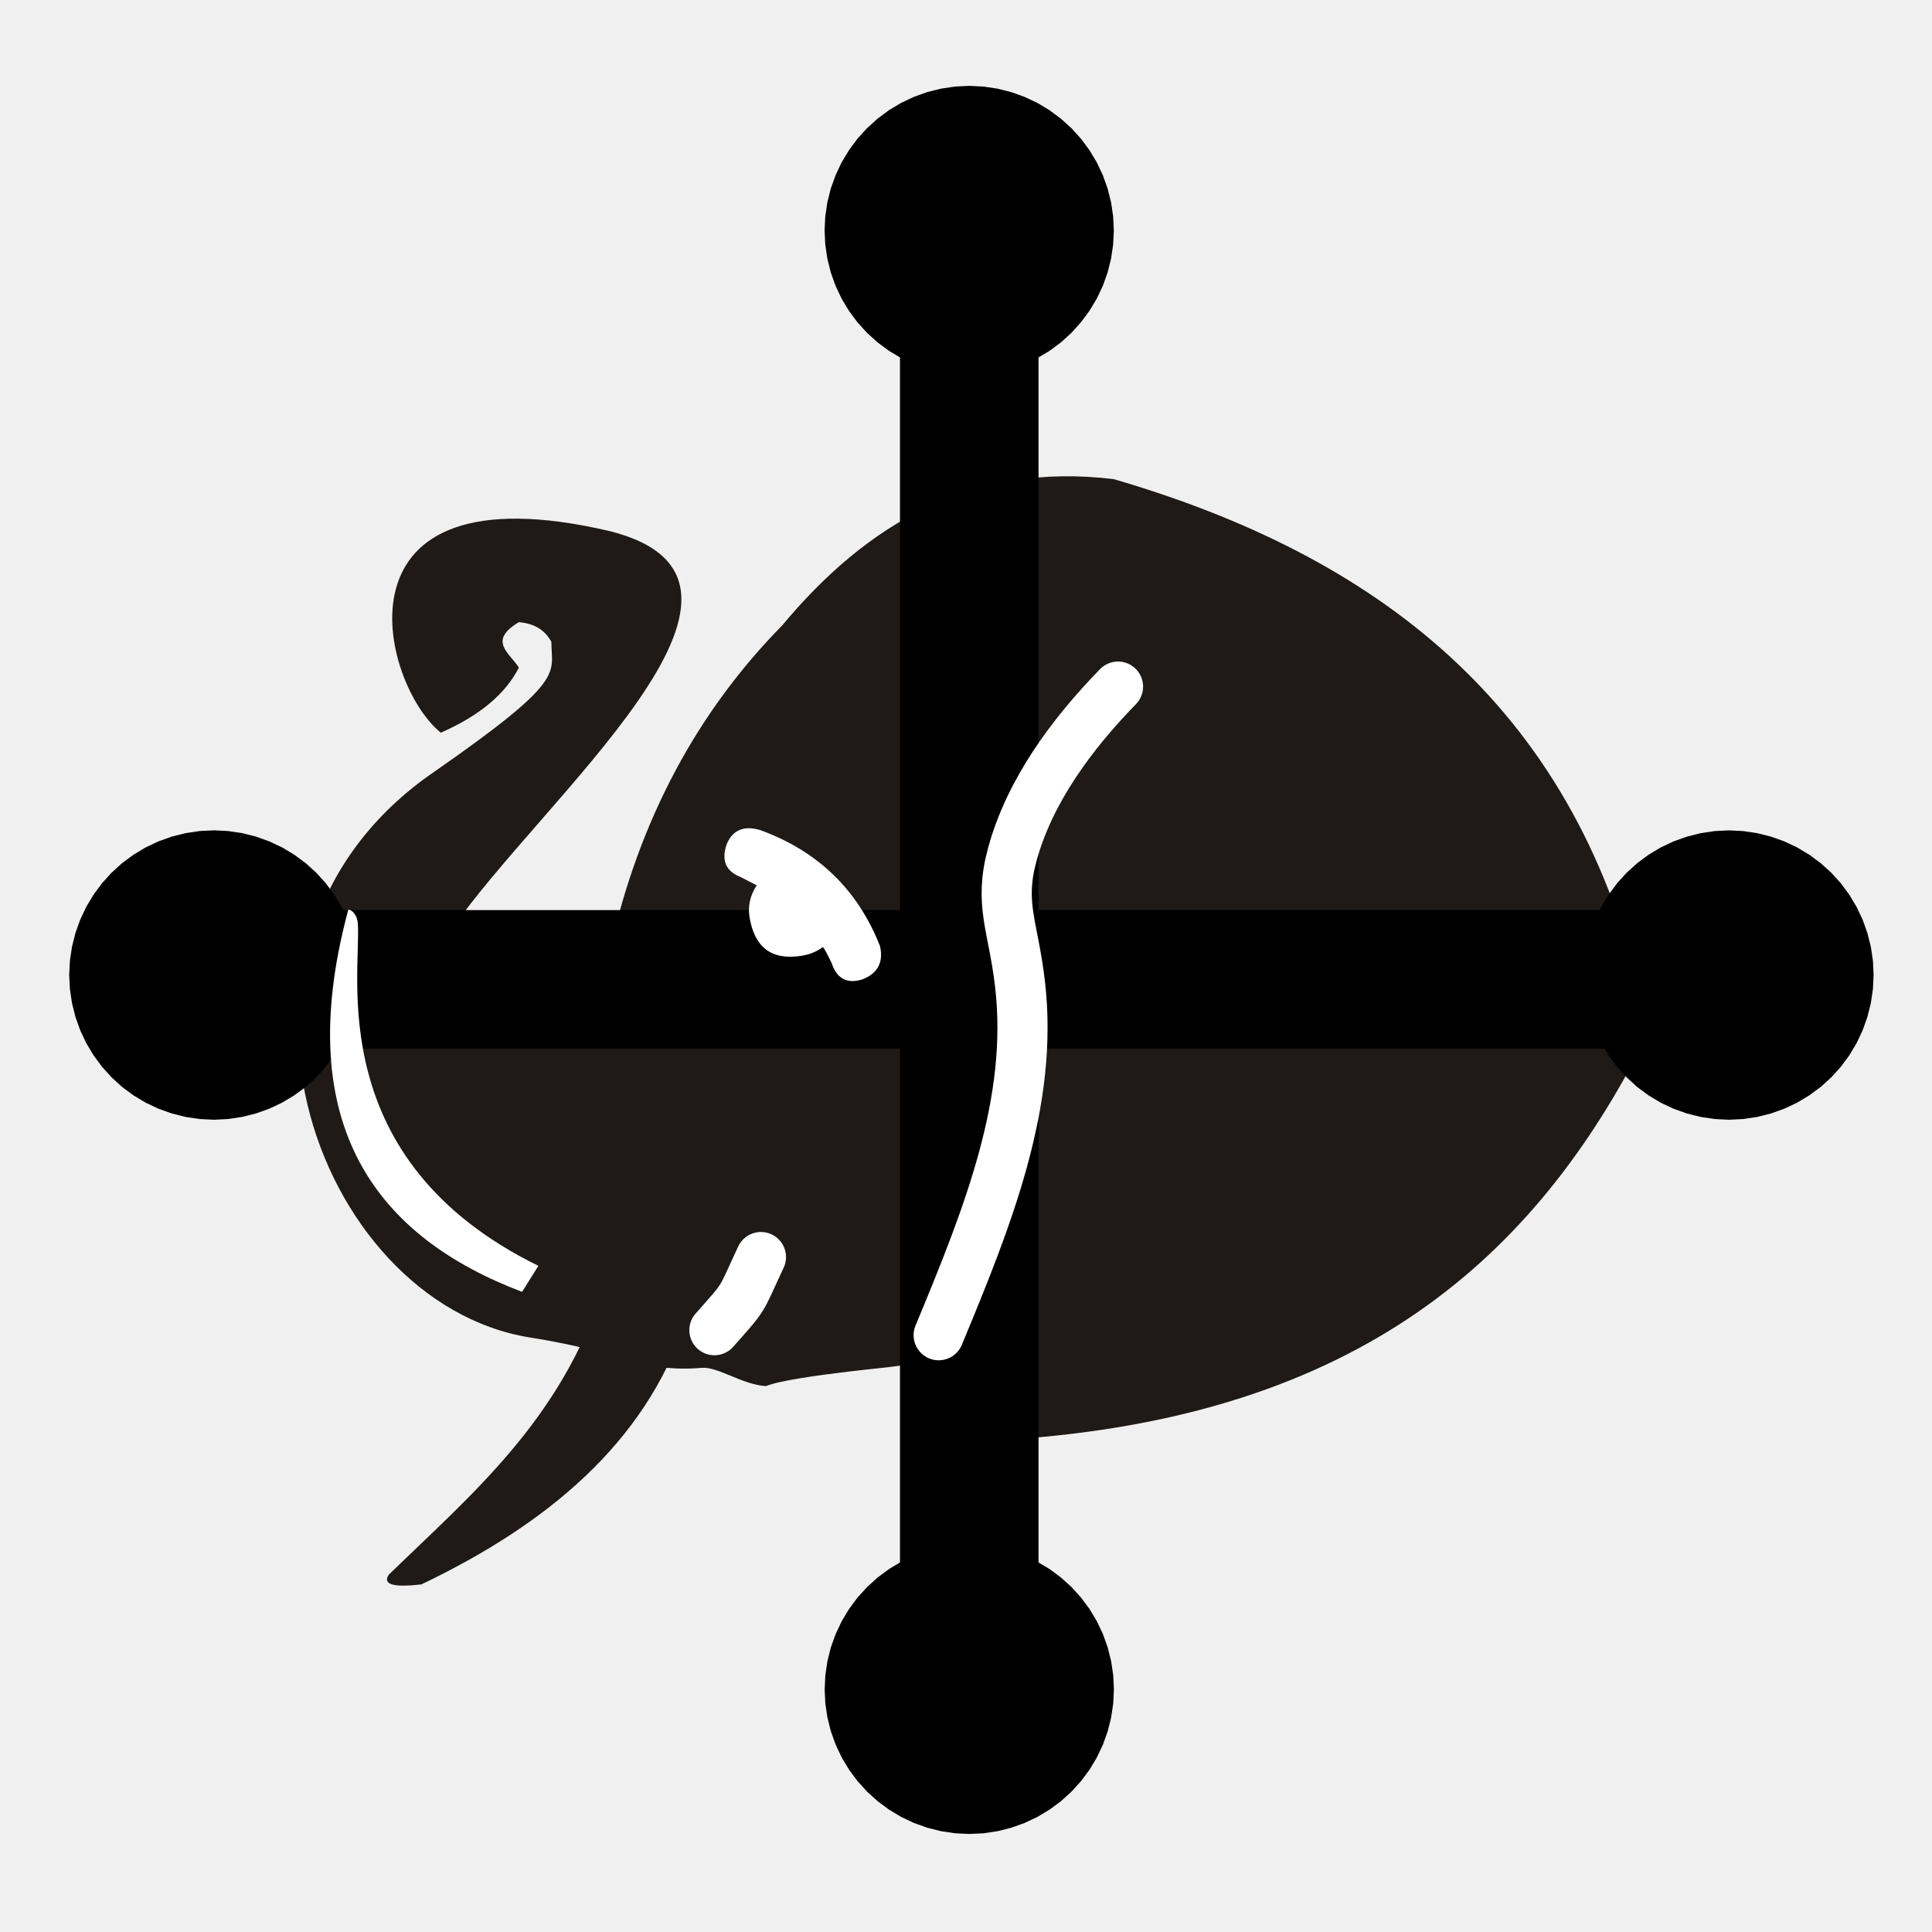
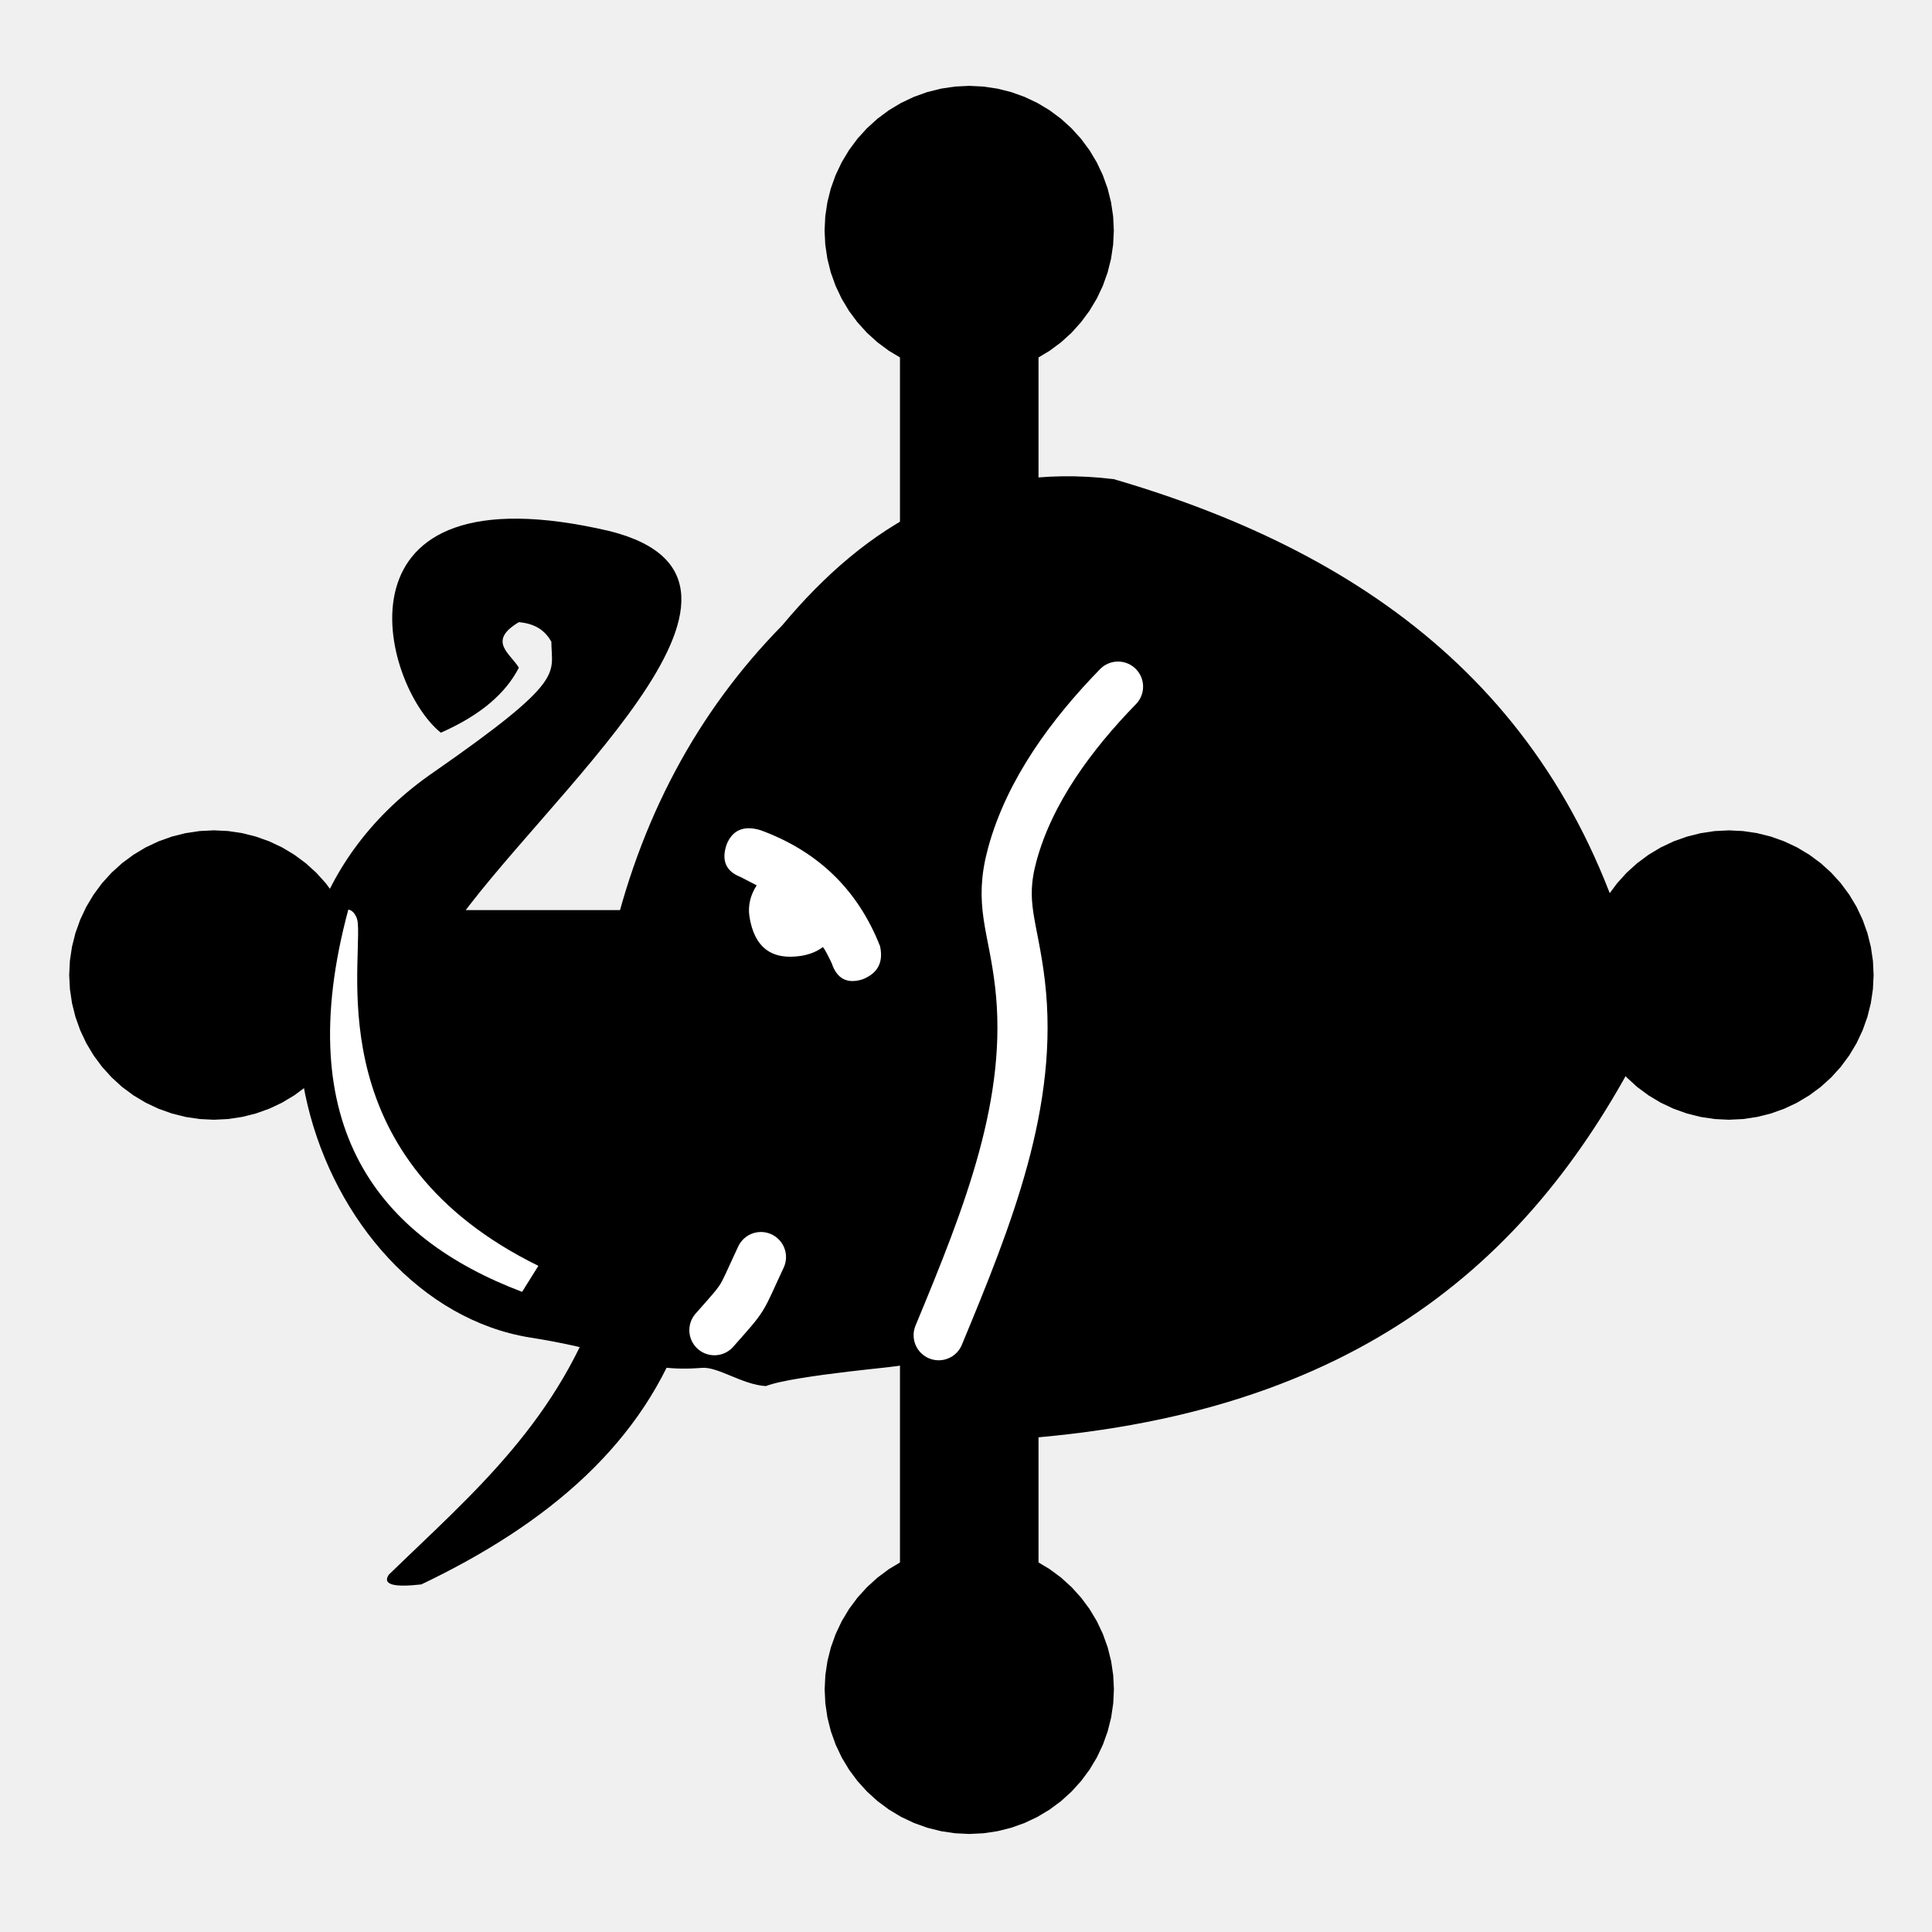
<svg xmlns="http://www.w3.org/2000/svg" xmlns:xlink="http://www.w3.org/1999/xlink" width="177.17" height="177.17" shape-rendering="geometricPrecision" image-rendering="optimizeQuality" fill-rule="evenodd" clip-rule="evenodd" viewBox="0 0 50 50" version="1.1" id="svg974">
  <defs id="defs968">
    <linearGradient id="linearGradient1002">
      <stop style="stop-color:#ffffff;stop-opacity:1" offset="0" id="stop998" />
      <stop style="stop-color:#dcdbdb;stop-opacity:1" offset="1" id="stop1000" />
    </linearGradient>
    <linearGradient id="0" x1="21.376" x2="77.64" gradientUnits="userSpaceOnUse">
      <stop stop-color="#fff" id="stop963" />
      <stop offset="1" stop-color="#fff" stop-opacity="0" id="stop965" />
    </linearGradient>
    <linearGradient xlink:href="#linearGradient1002" id="linearGradient1004" x1="-41.79" y1="22.582" x2="-15.829" y2="22.582" gradientUnits="userSpaceOnUse" />
    <linearGradient id="linearGradient5398" x1="0" y1="0" x2="0" y2="1">
      <stop offset="20%" style="stop-color:#000000;stop-opacity:1" id="stop5394" />
      <stop offset="100%" style="stop-color:#4d4d4d;stop-opacity:1" id="stop5396" />
    </linearGradient>
    <linearGradient gradientTransform="translate(0.4711184,-0.1997357)" id="0-1" x1="21.253" y1="37.592" x2="77.64" y2="37.469" gradientUnits="userSpaceOnUse">
      <stop stop-color="#fff" id="stop3285" />
      <stop offset="1" stop-color="#fff" stop-opacity="0" id="stop3287" />
    </linearGradient>
  </defs>
  <g id="g5357" style="opacity:1;fill:#1f1a17;fill-opacity:1" transform="matrix(0.8413085,0,0,0.8413085,-76.5634,18.55919)">
-     <path id="path5349" d="m 119.666,20.579 c 0.125,0.774 0.404,1.444 1.3,1.7 11.23,-0.424 16.83,-5.233 20.3,-11.7 l 0.2,-2.1 c -2.107,-8.893 -8.151,-13.45 -16.2,-15.8 -4.4,-0.532 -7.597,1.382 -10.2,4.5 -2.594,2.641 -4.396,5.944 -5.3,10 -0.908,3.606 -5.791,1.699 -4.9,-0.6 2.766,-4.057 11.001,-10.761 4.9,-12.3 -8.758,-2.052 -7.058,4.706 -5.2,6.2 1.24,-0.546 2.002,-1.223 2.4,-2 -0.26,-0.436 -0.982,-0.816 0,-1.4 0.539,0.046 0.819,0.286 1,0.6 0,1 0.504,1.146 -3.6,4 -7.641,5.233 -3.734,16.329 2.943,17.405 2.938,0.458 3.404,1.087 5.289,0.933 0.495,-0.04 1.252,0.523 1.968,0.561 0.844,-0.337 4.587,-0.642 3.836,-0.6 0.37,0.007 0.837,-0.226 1.091,-0.037 0.118,0.088 0.127,0.436 0.173,0.637 z" style="fill:#black;fill-opacity:1;stroke:none;stroke-width:1px;stroke-linecap:butt;stroke-linejoin:miter;stroke-opacity:1" />
-     <path id="path5353" d="m 109.566,17.579 c -1.328,4.066 -4.05,6.322 -6.6,8.8 -0.206,0.304 0.146,0.398 1,0.3 3.905,-1.864 6.86,-4.36 8.1,-8 -0.786,-0.413 -1.312,-1.084 -2.5,-1.1 z" style="fill:#black;fill-opacity:1;stroke:none;stroke-width:1px;stroke-linecap:butt;stroke-linejoin:miter;stroke-opacity:1" />
+     <path id="path5349" d="m 119.666,20.579 c 0.125,0.774 0.404,1.444 1.3,1.7 11.23,-0.424 16.83,-5.233 20.3,-11.7 l 0.2,-2.1 c -2.107,-8.893 -8.151,-13.45 -16.2,-15.8 -4.4,-0.532 -7.597,1.382 -10.2,4.5 -2.594,2.641 -4.396,5.944 -5.3,10 -0.908,3.606 -5.791,1.699 -4.9,-0.6 2.766,-4.057 11.001,-10.761 4.9,-12.3 -8.758,-2.052 -7.058,4.706 -5.2,6.2 1.24,-0.546 2.002,-1.223 2.4,-2 -0.26,-0.436 -0.982,-0.816 0,-1.4 0.539,0.046 0.819,0.286 1,0.6 0,1 0.504,1.146 -3.6,4 -7.641,5.233 -3.734,16.329 2.943,17.405 2.938,0.458 3.404,1.087 5.289,0.933 0.495,-0.04 1.252,0.523 1.968,0.561 0.844,-0.337 4.587,-0.642 3.836,-0.6 0.37,0.007 0.837,-0.226 1.091,-0.037 0.118,0.088 0.127,0.436 0.173,0.637 z" style="fill:black;fill-opacity:1;stroke:none;stroke-width:1px;stroke-linecap:butt;stroke-linejoin:miter;stroke-opacity:1" />
+     <path id="path5353" d="m 109.566,17.579 c -1.328,4.066 -4.05,6.322 -6.6,8.8 -0.206,0.304 0.146,0.398 1,0.3 3.905,-1.864 6.86,-4.36 8.1,-8 -0.786,-0.413 -1.312,-1.084 -2.5,-1.1 z" style="fill:black;fill-opacity:1;stroke:none;stroke-width:1px;stroke-linecap:butt;stroke-linejoin:miter;stroke-opacity:1" />
  </g>
  <g id="g14577" transform="matrix(0.95,0,0,0.95,1.333899,1.483818)">
-     <rect y="4.245" x="23.113" height="40.212" width="3.774" id="rect14571" style="opacity:1;fill:#black;fill-opacity:1;fill-rule:nonzero;stroke:none;stroke-width:1.693;stroke-linecap:round;stroke-linejoin:round;stroke-miterlimit:4;stroke-dasharray:none;stroke-opacity:1;paint-order:normal" />
-     <rect transform="rotate(90)" style="opacity:1;fill:#black;fill-opacity:1;fill-rule:nonzero;stroke:none;stroke-width:1.843;stroke-linecap:round;stroke-linejoin:round;stroke-miterlimit:4;stroke-dasharray:none;stroke-opacity:1;paint-order:normal" id="rect14573" width="3.774" height="47.642" x="23.231" y="-48.821" />
+     <rect y="4.245" x="23.113" height="40.212" width="3.774" id="rect14571" style="opacity:1;fill:black;fill-opacity:1;fill-rule:nonzero;stroke:none;stroke-width:1.693;stroke-linecap:round;stroke-linejoin:round;stroke-miterlimit:4;stroke-dasharray:none;stroke-opacity:1;paint-order:normal" />
+     <rect transform="rotate(90)" style="opacity:1;fill:black;fill-opacity:1;fill-rule:nonzero;stroke:none;stroke-width:1.843;stroke-linecap:round;stroke-linejoin:round;stroke-miterlimit:4;stroke-dasharray:none;stroke-opacity:1;paint-order:normal" id="rect14573" width="3.774" height="47.642" x="23.231" y="-48.821" />
  </g>
-   <path style="opacity:1;fill:#black;fill-opacity:1;fill-rule:nonzero;stroke:none;stroke-width:1.693;stroke-linecap:round;stroke-linejoin:round;stroke-miterlimit:4;stroke-dasharray:none;stroke-opacity:1;paint-order:normal" id="path14587" d="m 27.787,47.244 -0.287,0.26 -0.311,0.23 -0.332,0.199 -0.35,0.165 -0.364,0.13 -0.375,0.094 -0.383,0.057 L 25,48.399 l -0.386,-0.019 -0.383,-0.057 -0.375,-0.094 -0.364,-0.13 -0.35,-0.165 -0.332,-0.199 -0.311,-0.23 -0.287,-0.26 -0.26,-0.287 -0.23,-0.311 -0.199,-0.332 -0.165,-0.35 -0.13,-0.364 -0.094,-0.375 -0.057,-0.383 -0.019,-0.386 0.019,-0.386 0.057,-0.383 0.094,-0.375 0.13,-0.364 0.165,-0.35 0.199,-0.332 0.23,-0.311 0.26,-0.287 0.287,-0.26 0.311,-0.23 0.332,-0.199 0.35,-0.165 0.364,-0.13 0.375,-0.094 0.383,-0.057 L 25,40.516 l 0.386,0.019 0.383,0.057 0.375,0.094 0.364,0.13 0.35,0.165 0.332,0.199 0.311,0.23 0.287,0.26 0.26,0.287 0.23,0.311 0.199,0.332 0.165,0.35 0.13,0.364 0.094,0.375 0.057,0.383 0.019,0.386 -0.019,0.386 -0.057,0.383 -0.094,0.375 -0.13,0.364 -0.165,0.35 -0.199,0.332 -0.23,0.311 z" transform="matrix(0,0.95,-0.95,0,47.76963,1.483818)" />
+   <path style="opacity:1;fill:black;fill-opacity:1;fill-rule:nonzero;stroke:none;stroke-width:1.693;stroke-linecap:round;stroke-linejoin:round;stroke-miterlimit:4;stroke-dasharray:none;stroke-opacity:1;paint-order:normal" id="path14587" d="m 27.787,47.244 -0.287,0.26 -0.311,0.23 -0.332,0.199 -0.35,0.165 -0.364,0.13 -0.375,0.094 -0.383,0.057 L 25,48.399 l -0.386,-0.019 -0.383,-0.057 -0.375,-0.094 -0.364,-0.13 -0.35,-0.165 -0.332,-0.199 -0.311,-0.23 -0.287,-0.26 -0.26,-0.287 -0.23,-0.311 -0.199,-0.332 -0.165,-0.35 -0.13,-0.364 -0.094,-0.375 -0.057,-0.383 -0.019,-0.386 0.019,-0.386 0.057,-0.383 0.094,-0.375 0.13,-0.364 0.165,-0.35 0.199,-0.332 0.23,-0.311 0.26,-0.287 0.287,-0.26 0.311,-0.23 0.332,-0.199 0.35,-0.165 0.364,-0.13 0.375,-0.094 0.383,-0.057 L 25,40.516 l 0.386,0.019 0.383,0.057 0.375,0.094 0.364,0.13 0.35,0.165 0.332,0.199 0.311,0.23 0.287,0.26 0.26,0.287 0.23,0.311 0.199,0.332 0.165,0.35 0.13,0.364 0.094,0.375 0.057,0.383 0.019,0.386 -0.019,0.386 -0.057,0.383 -0.094,0.375 -0.13,0.364 -0.165,0.35 -0.199,0.332 -0.23,0.311 z" transform="matrix(0,0.95,-0.95,0,47.76963,1.483818)" />
  <path style="fill:#ffffff;stroke:none;stroke-width:0.841px;stroke-linecap:butt;stroke-linejoin:miter;stroke-opacity:1" d="m 9.014,23.542 c -1.522,5.648 0.811,8.496 4.498,9.891 l 0.421,-0.673 C 8.346,30.016 9.355,25.206 9.261,23.898 9.246,23.687 9.114,23.545 9.014,23.542 Z" id="path5359" />
  <path style="fill:#ffffff;stroke-width:0.767" d="m 19.581,22.911 c -0.279,-0.143 -0.415,-0.214 -0.415,-0.214 -0.382,-0.149 -0.5,-0.428 -0.363,-0.837 0.149,-0.376 0.442,-0.506 0.876,-0.376 1.492,0.545 2.525,1.548 3.097,3.005 0.09,0.415 -0.058,0.701 -0.455,0.857 -0.396,0.123 -0.662,-0.013 -0.798,-0.422 -0.104,-0.214 -0.176,-0.357 -0.227,-0.415 -0.143,0.11 -0.324,0.188 -0.552,0.227 -0.774,0.123 -1.226,-0.214 -1.35,-1.026 -0.039,-0.279 0.026,-0.545 0.189,-0.798" id="path3879" />
  <path style="fill:none;stroke:#ffffff;stroke-width:1.298;stroke-linecap:round;stroke-linejoin:miter;stroke-miterlimit:4;stroke-dasharray:none;stroke-opacity:1" d="m 24.293,34.555 c 1.292,-3.109 2.462,-6.045 2.104,-9.095 -0.177,-1.513 -0.55,-2.057 -0.199,-3.346 0.446,-1.641 1.539,-3.116 2.736,-4.344" id="path7508" />
  <path style="fill:none;stroke:#ffffff;stroke-width:1.298;stroke-linecap:round;stroke-linejoin:miter;stroke-miterlimit:4;stroke-dasharray:none;stroke-opacity:1" d="m 18.489,34.425 c 0.83,-0.94 0.644,-0.695 1.204,-1.892" id="path7512" />
-   <path style="opacity:1;fill:#black;fill-opacity:1;fill-rule:nonzero;stroke:none;stroke-width:1.609;stroke-linecap:round;stroke-linejoin:round;stroke-miterlimit:4;stroke-dasharray:none;stroke-opacity:1;paint-order:normal" id="path14581" d="M 27.731,8.612 27.459,8.859 27.164,9.078 26.849,9.267 26.517,9.424 26.171,9.548 25.814,9.637 25.451,9.691 25.084,9.709 24.717,9.691 24.353,9.637 23.997,9.548 23.651,9.424 23.319,9.267 23.004,9.078 22.709,8.859 22.436,8.612 22.19,8.34 21.971,8.045 21.782,7.73 21.625,7.398 21.501,7.052 21.412,6.695 21.358,6.332 l -0.018,-0.367 0.018,-0.367 0.054,-0.363 0.089,-0.356 0.124,-0.346 0.157,-0.332 0.189,-0.315 0.219,-0.295 0.247,-0.272 0.272,-0.247 0.295,-0.219 0.315,-0.189 0.332,-0.157 0.346,-0.124 0.356,-0.089 0.363,-0.054 0.367,-0.018 0.367,0.018 0.363,0.054 0.356,0.089 0.346,0.124 0.332,0.157 0.315,0.189 0.295,0.219 0.272,0.247 0.247,0.272 0.219,0.295 0.189,0.315 0.157,0.332 0.124,0.346 0.089,0.356 0.054,0.363 0.018,0.367 -0.018,0.367 -0.054,0.363 -0.089,0.356 -0.124,0.346 -0.157,0.332 -0.189,0.315 -0.219,0.295 z" />
-   <path d="m 27.731,46.366 -0.272,0.247 -0.295,0.219 -0.315,0.189 -0.332,0.157 -0.346,0.124 -0.356,0.089 -0.363,0.054 -0.367,0.018 -0.367,-0.018 -0.363,-0.054 -0.356,-0.089 -0.346,-0.124 -0.332,-0.157 -0.315,-0.189 -0.295,-0.219 -0.272,-0.247 -0.247,-0.272 -0.219,-0.295 -0.189,-0.315 -0.157,-0.332 -0.124,-0.346 -0.089,-0.356 -0.054,-0.363 -0.018,-0.367 0.018,-0.367 0.054,-0.363 0.089,-0.356 0.124,-0.346 0.157,-0.332 0.189,-0.315 0.219,-0.295 0.247,-0.272 0.272,-0.247 0.295,-0.219 0.315,-0.189 0.332,-0.157 0.346,-0.124 0.356,-0.089 0.363,-0.054 0.367,-0.018 0.367,0.018 0.363,0.054 0.356,0.089 0.346,0.124 0.332,0.157 0.315,0.189 0.295,0.219 0.272,0.247 0.247,0.272 0.219,0.295 0.189,0.315 0.157,0.332 0.124,0.346 0.089,0.356 0.054,0.363 0.018,0.367 -0.018,0.367 -0.054,0.363 -0.089,0.356 -0.124,0.346 -0.157,0.332 -0.189,0.315 -0.219,0.295 z" id="path14583" style="opacity:1;fill:#black;fill-opacity:1;fill-rule:nonzero;stroke:none;stroke-width:1.609;stroke-linecap:round;stroke-linejoin:round;stroke-miterlimit:4;stroke-dasharray:none;stroke-opacity:1;paint-order:normal" />
-   <path d="M 27.787,7.504 27.5,7.764 27.19,7.994 26.858,8.193 26.508,8.358 26.144,8.488 25.769,8.582 25.386,8.639 25,8.658 24.614,8.639 24.231,8.582 23.856,8.488 23.492,8.358 23.142,8.193 22.81,7.994 22.5,7.764 22.213,7.504 21.953,7.217 21.723,6.907 21.524,6.575 21.359,6.225 l -0.13,-0.364 -0.094,-0.375 -0.057,-0.383 -0.019,-0.386 0.019,-0.386 0.057,-0.383 0.094,-0.375 0.13,-0.364 0.165,-0.35 0.199,-0.332 0.23,-0.311 0.26,-0.287 0.287,-0.26 0.311,-0.23 0.332,-0.199 0.35,-0.165 0.364,-0.13 0.375,-0.094 0.383,-0.057 L 25,0.776 l 0.386,0.019 0.383,0.057 0.375,0.094 0.364,0.13 0.35,0.165 0.332,0.199 0.311,0.23 0.287,0.26 0.26,0.287 0.23,0.311 0.199,0.332 0.165,0.35 0.13,0.364 0.094,0.375 0.057,0.383 0.019,0.386 -0.019,0.386 -0.057,0.383 -0.094,0.375 -0.13,0.364 -0.165,0.35 -0.199,0.332 -0.23,0.311 z" id="path14585" style="opacity:1;fill:#black;fill-opacity:1;fill-rule:nonzero;stroke:none;stroke-width:1.693;stroke-linecap:round;stroke-linejoin:round;stroke-miterlimit:4;stroke-dasharray:none;stroke-opacity:1;paint-order:normal" transform="matrix(0,0.95,-0.95,0,49.226,1.483818)" />
+   <path style="opacity:1;fill:black;fill-opacity:1;fill-rule:nonzero;stroke:none;stroke-width:1.609;stroke-linecap:round;stroke-linejoin:round;stroke-miterlimit:4;stroke-dasharray:none;stroke-opacity:1;paint-order:normal" id="path14581" d="M 27.731,8.612 27.459,8.859 27.164,9.078 26.849,9.267 26.517,9.424 26.171,9.548 25.814,9.637 25.451,9.691 25.084,9.709 24.717,9.691 24.353,9.637 23.997,9.548 23.651,9.424 23.319,9.267 23.004,9.078 22.709,8.859 22.436,8.612 22.19,8.34 21.971,8.045 21.782,7.73 21.625,7.398 21.501,7.052 21.412,6.695 21.358,6.332 l -0.018,-0.367 0.018,-0.367 0.054,-0.363 0.089,-0.356 0.124,-0.346 0.157,-0.332 0.189,-0.315 0.219,-0.295 0.247,-0.272 0.272,-0.247 0.295,-0.219 0.315,-0.189 0.332,-0.157 0.346,-0.124 0.356,-0.089 0.363,-0.054 0.367,-0.018 0.367,0.018 0.363,0.054 0.356,0.089 0.346,0.124 0.332,0.157 0.315,0.189 0.295,0.219 0.272,0.247 0.247,0.272 0.219,0.295 0.189,0.315 0.157,0.332 0.124,0.346 0.089,0.356 0.054,0.363 0.018,0.367 -0.018,0.367 -0.054,0.363 -0.089,0.356 -0.124,0.346 -0.157,0.332 -0.189,0.315 -0.219,0.295 z" />
+   <path d="m 27.731,46.366 -0.272,0.247 -0.295,0.219 -0.315,0.189 -0.332,0.157 -0.346,0.124 -0.356,0.089 -0.363,0.054 -0.367,0.018 -0.367,-0.018 -0.363,-0.054 -0.356,-0.089 -0.346,-0.124 -0.332,-0.157 -0.315,-0.189 -0.295,-0.219 -0.272,-0.247 -0.247,-0.272 -0.219,-0.295 -0.189,-0.315 -0.157,-0.332 -0.124,-0.346 -0.089,-0.356 -0.054,-0.363 -0.018,-0.367 0.018,-0.367 0.054,-0.363 0.089,-0.356 0.124,-0.346 0.157,-0.332 0.189,-0.315 0.219,-0.295 0.247,-0.272 0.272,-0.247 0.295,-0.219 0.315,-0.189 0.332,-0.157 0.346,-0.124 0.356,-0.089 0.363,-0.054 0.367,-0.018 0.367,0.018 0.363,0.054 0.356,0.089 0.346,0.124 0.332,0.157 0.315,0.189 0.295,0.219 0.272,0.247 0.247,0.272 0.219,0.295 0.189,0.315 0.157,0.332 0.124,0.346 0.089,0.356 0.054,0.363 0.018,0.367 -0.018,0.367 -0.054,0.363 -0.089,0.356 -0.124,0.346 -0.157,0.332 -0.189,0.315 -0.219,0.295 z" id="path14583" style="opacity:1;fill:black;fill-opacity:1;fill-rule:nonzero;stroke:none;stroke-width:1.609;stroke-linecap:round;stroke-linejoin:round;stroke-miterlimit:4;stroke-dasharray:none;stroke-opacity:1;paint-order:normal" />
+   <path d="M 27.787,7.504 27.5,7.764 27.19,7.994 26.858,8.193 26.508,8.358 26.144,8.488 25.769,8.582 25.386,8.639 25,8.658 24.614,8.639 24.231,8.582 23.856,8.488 23.492,8.358 23.142,8.193 22.81,7.994 22.5,7.764 22.213,7.504 21.953,7.217 21.723,6.907 21.524,6.575 21.359,6.225 l -0.13,-0.364 -0.094,-0.375 -0.057,-0.383 -0.019,-0.386 0.019,-0.386 0.057,-0.383 0.094,-0.375 0.13,-0.364 0.165,-0.35 0.199,-0.332 0.23,-0.311 0.26,-0.287 0.287,-0.26 0.311,-0.23 0.332,-0.199 0.35,-0.165 0.364,-0.13 0.375,-0.094 0.383,-0.057 L 25,0.776 l 0.386,0.019 0.383,0.057 0.375,0.094 0.364,0.13 0.35,0.165 0.332,0.199 0.311,0.23 0.287,0.26 0.26,0.287 0.23,0.311 0.199,0.332 0.165,0.35 0.13,0.364 0.094,0.375 0.057,0.383 0.019,0.386 -0.019,0.386 -0.057,0.383 -0.094,0.375 -0.13,0.364 -0.165,0.35 -0.199,0.332 -0.23,0.311 z" id="path14585" style="opacity:1;fill:black;fill-opacity:1;fill-rule:nonzero;stroke:none;stroke-width:1.693;stroke-linecap:round;stroke-linejoin:round;stroke-miterlimit:4;stroke-dasharray:none;stroke-opacity:1;paint-order:normal" transform="matrix(0,0.95,-0.95,0,49.226,1.483818)" />
</svg>
